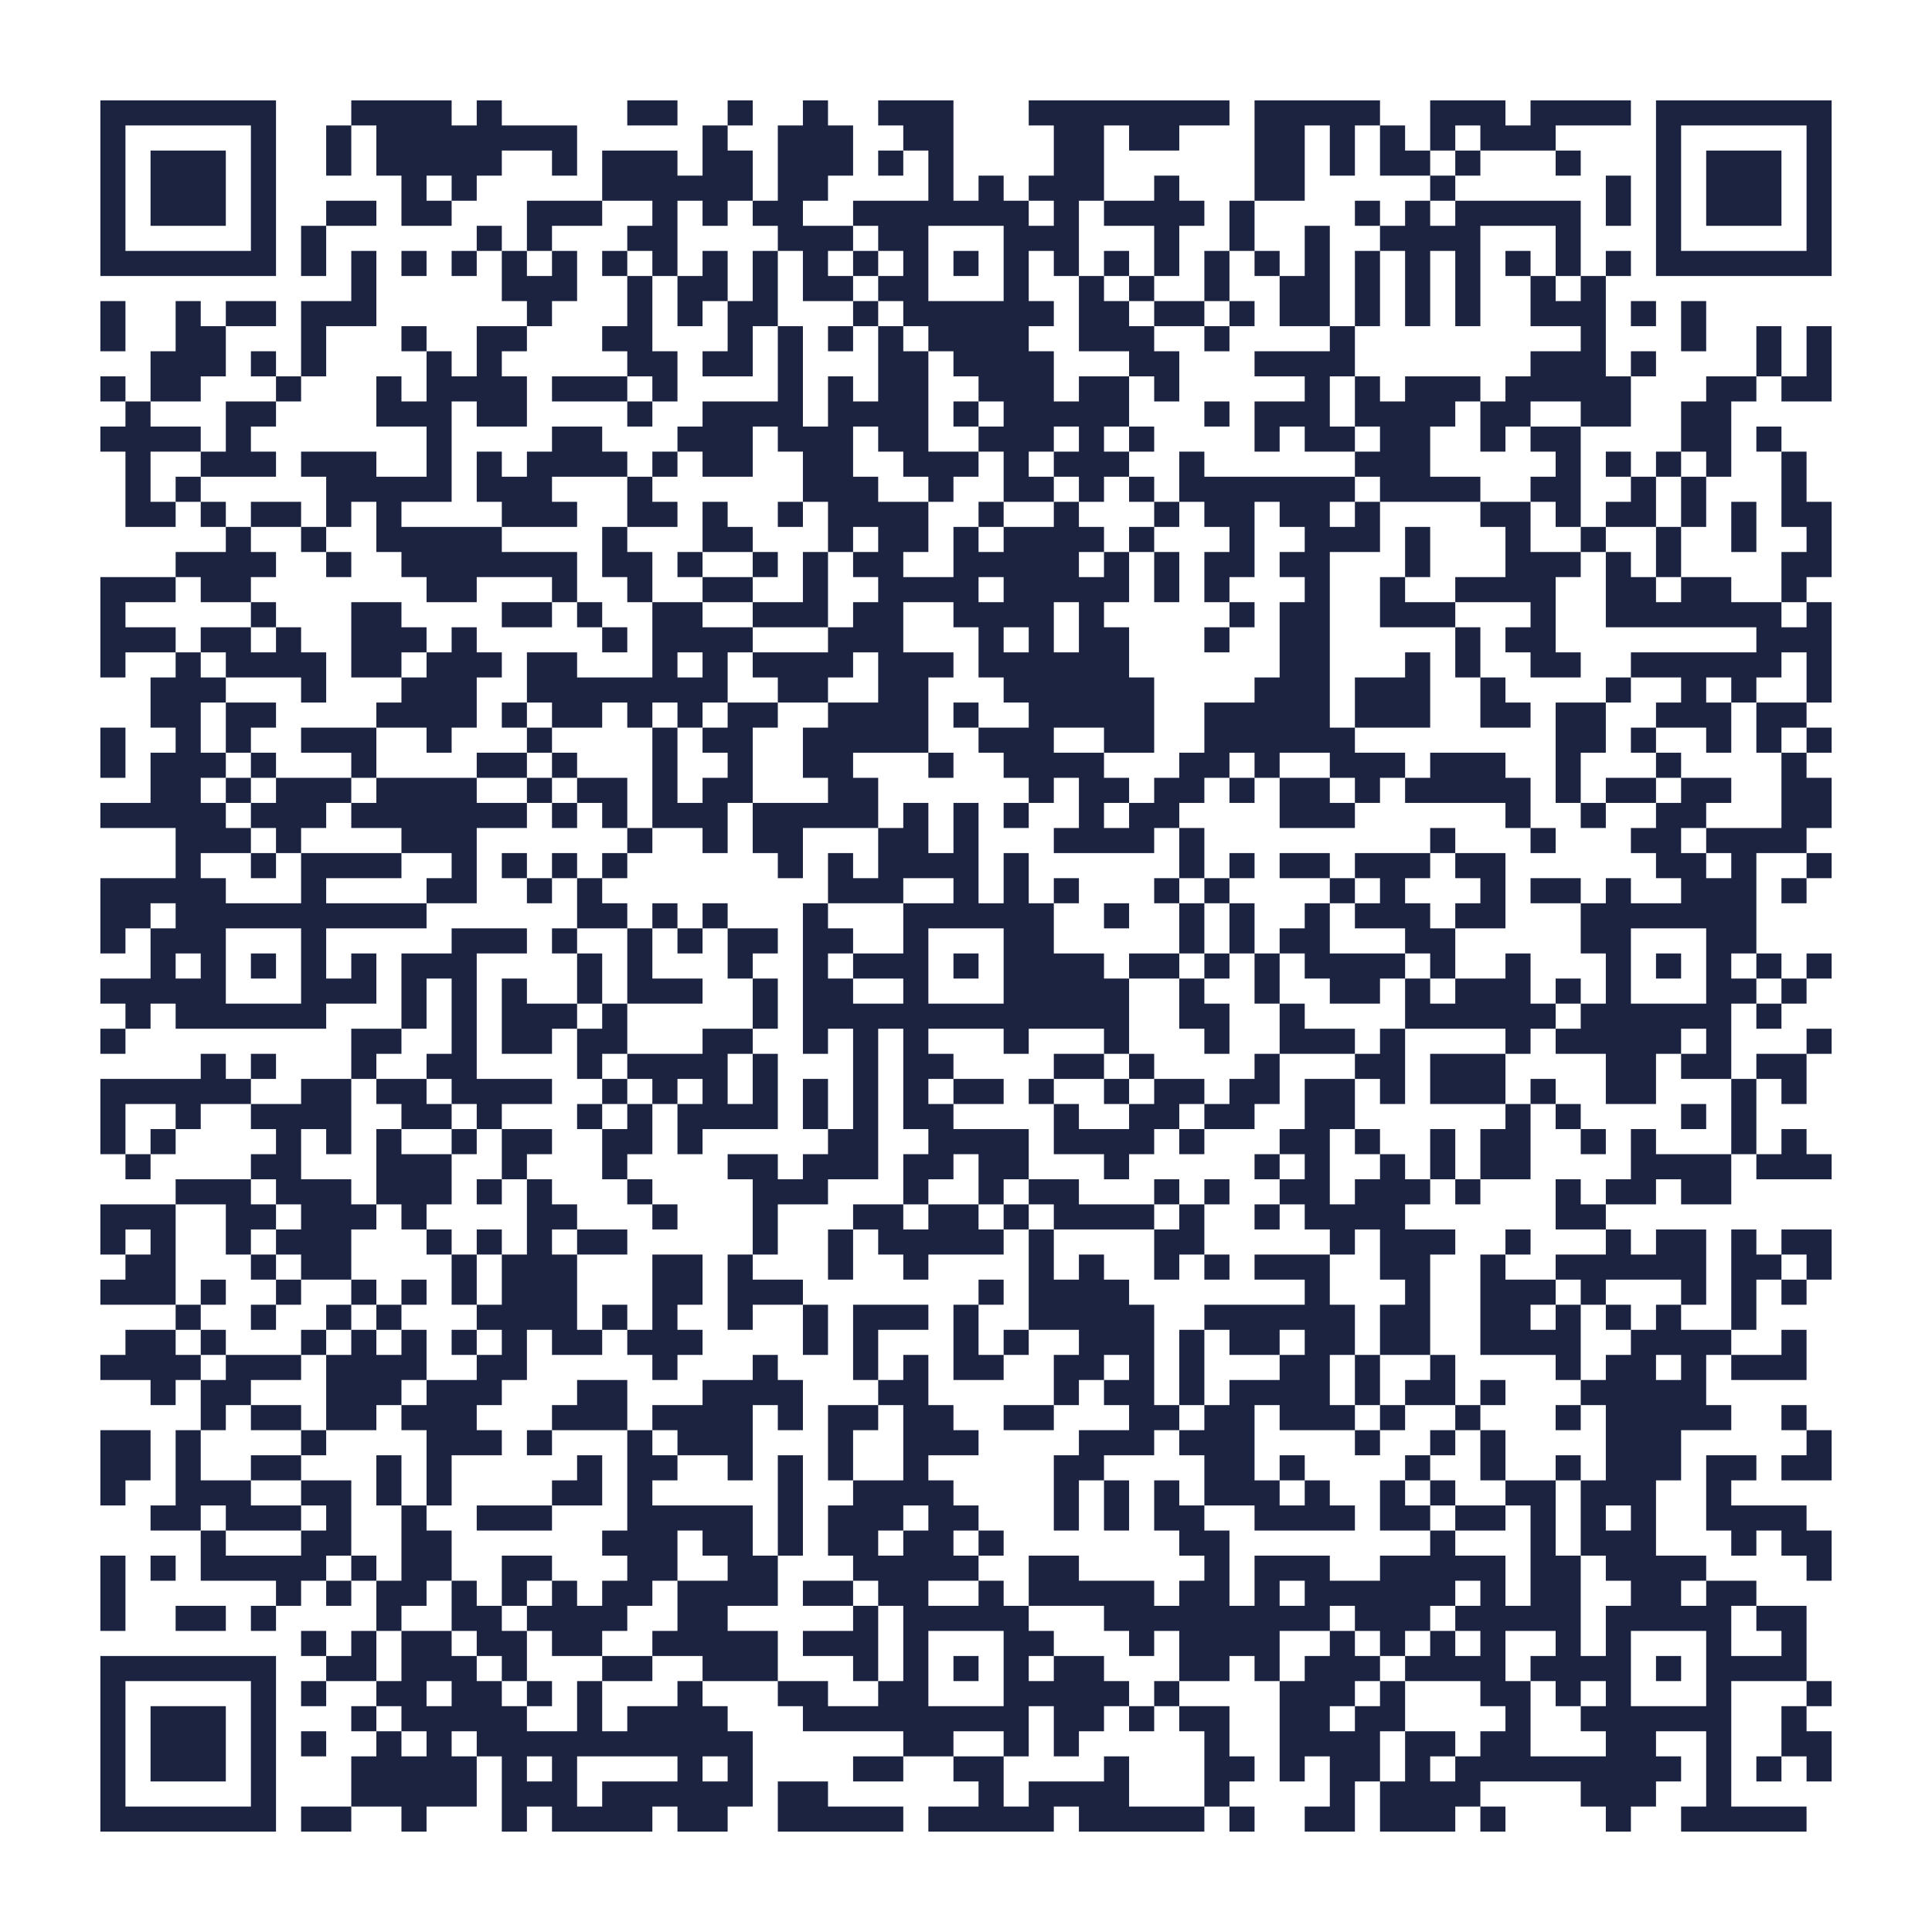
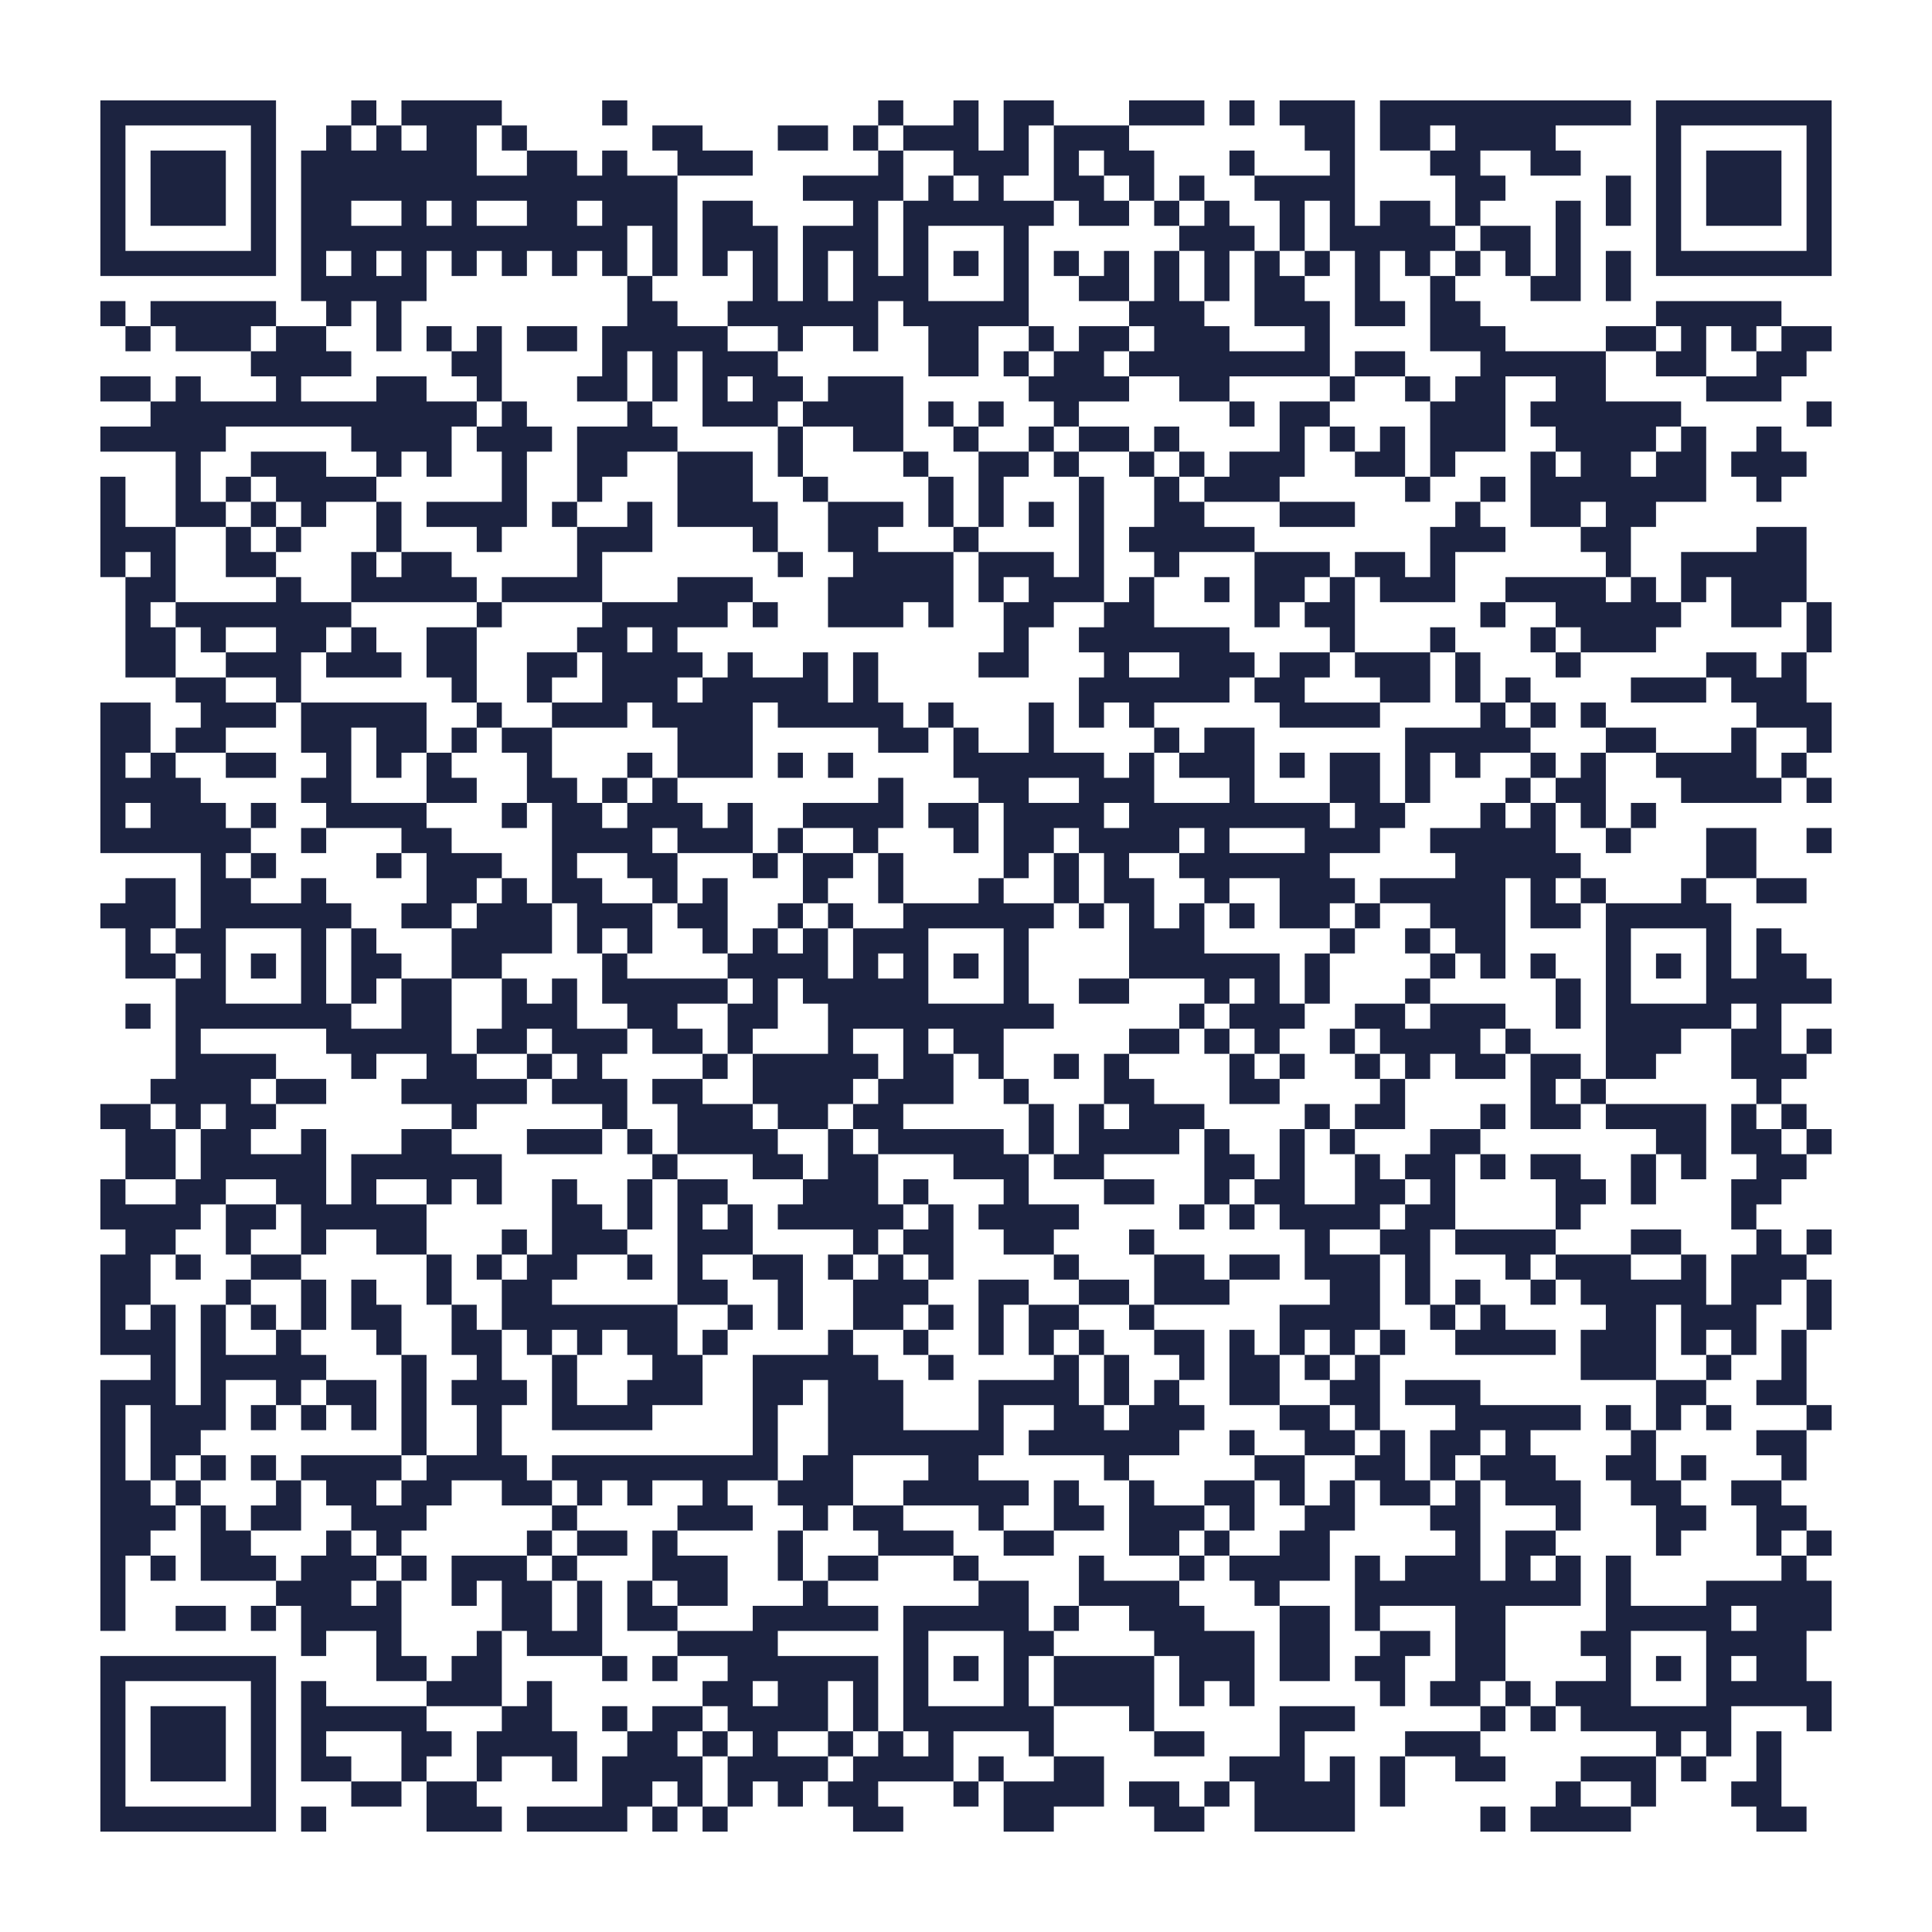
<svg xmlns="http://www.w3.org/2000/svg" width="616" height="616" class="segno">
  <g transform="scale(8)">
    <path fill="#FFFFFF" d="M0 0h77v77h-77z" />
-     <path class="qrline" stroke="#1c2340" d="M4 4.5h7m3 0h4m1 0h1m5 0h2m2 0h1m2 0h1m2 0h3m3 0h8m1 0h5m2 0h3m1 0h4m1 0h7m-69 1h1m5 0h1m2 0h1m1 0h8m5 0h1m2 0h3m2 0h2m4 0h2m1 0h2m3 0h2m1 0h1m1 0h1m1 0h1m1 0h3m4 0h1m5 0h1m-69 1h1m1 0h3m1 0h1m2 0h1m1 0h5m2 0h1m1 0h3m1 0h2m1 0h3m1 0h1m1 0h1m4 0h2m6 0h2m1 0h1m1 0h2m1 0h1m3 0h1m3 0h1m1 0h3m1 0h1m-69 1h1m1 0h3m1 0h1m5 0h1m1 0h1m5 0h6m1 0h2m4 0h1m1 0h1m1 0h3m2 0h1m3 0h2m5 0h1m6 0h1m1 0h1m1 0h3m1 0h1m-69 1h1m1 0h3m1 0h1m2 0h2m1 0h2m3 0h3m2 0h1m1 0h1m1 0h2m2 0h7m1 0h1m1 0h4m1 0h1m4 0h1m1 0h1m1 0h5m1 0h1m1 0h1m1 0h3m1 0h1m-69 1h1m5 0h1m1 0h1m6 0h1m1 0h1m3 0h2m4 0h3m1 0h2m3 0h3m3 0h1m2 0h1m2 0h1m2 0h4m3 0h1m3 0h1m5 0h1m-69 1h7m1 0h1m1 0h1m1 0h1m1 0h1m1 0h1m1 0h1m1 0h1m1 0h1m1 0h1m1 0h1m1 0h1m1 0h1m1 0h1m1 0h1m1 0h1m1 0h1m1 0h1m1 0h1m1 0h1m1 0h1m1 0h1m1 0h1m1 0h1m1 0h1m1 0h1m1 0h1m1 0h1m1 0h7m-59 1h1m5 0h3m2 0h1m1 0h2m1 0h1m1 0h2m1 0h2m3 0h1m2 0h1m1 0h1m2 0h1m2 0h2m1 0h1m1 0h1m1 0h1m2 0h1m1 0h1m-60 1h1m2 0h1m1 0h2m1 0h3m6 0h1m3 0h1m1 0h1m1 0h2m3 0h1m1 0h6m1 0h2m1 0h2m1 0h1m1 0h2m1 0h1m1 0h1m1 0h1m2 0h3m1 0h1m1 0h1m-64 1h1m2 0h2m3 0h1m3 0h1m2 0h2m3 0h2m3 0h1m1 0h1m1 0h1m1 0h1m1 0h4m2 0h3m2 0h1m4 0h1m9 0h1m3 0h1m2 0h1m1 0h1m-67 1h3m1 0h1m1 0h1m4 0h1m1 0h1m5 0h2m1 0h2m1 0h1m3 0h2m1 0h4m3 0h2m3 0h4m7 0h3m1 0h1m4 0h1m1 0h1m-69 1h1m1 0h2m3 0h1m3 0h1m1 0h4m1 0h3m1 0h1m4 0h1m1 0h1m1 0h2m2 0h3m1 0h2m1 0h1m5 0h1m1 0h1m1 0h3m1 0h5m3 0h2m1 0h2m-68 1h1m3 0h2m4 0h3m1 0h2m4 0h1m2 0h4m1 0h4m1 0h1m1 0h5m3 0h1m1 0h3m1 0h4m1 0h2m2 0h2m2 0h2m-65 1h4m1 0h1m7 0h1m4 0h2m3 0h3m1 0h3m1 0h2m2 0h3m1 0h1m1 0h1m4 0h1m1 0h2m1 0h2m2 0h1m1 0h2m4 0h2m1 0h1m-66 1h1m2 0h3m1 0h3m2 0h1m1 0h1m1 0h4m1 0h1m1 0h2m2 0h2m2 0h3m1 0h1m1 0h3m2 0h1m6 0h3m5 0h1m1 0h1m1 0h1m1 0h1m2 0h1m-67 1h1m1 0h1m5 0h5m1 0h3m3 0h1m6 0h3m2 0h1m2 0h2m1 0h1m1 0h1m1 0h7m1 0h4m2 0h2m2 0h1m1 0h1m3 0h1m-67 1h2m1 0h1m1 0h2m1 0h1m1 0h1m4 0h3m2 0h2m1 0h1m2 0h1m1 0h4m2 0h1m2 0h1m3 0h1m1 0h2m1 0h2m1 0h1m4 0h2m1 0h1m1 0h2m1 0h1m1 0h1m1 0h2m-64 1h1m2 0h1m2 0h5m4 0h1m3 0h2m3 0h1m1 0h2m1 0h1m1 0h4m1 0h1m3 0h1m2 0h3m1 0h1m3 0h1m2 0h1m2 0h1m2 0h1m2 0h1m-66 1h4m2 0h1m2 0h7m1 0h2m1 0h1m2 0h1m1 0h1m1 0h2m2 0h5m1 0h1m1 0h1m1 0h2m1 0h2m3 0h1m3 0h3m1 0h1m1 0h1m4 0h2m-69 1h3m1 0h2m7 0h2m3 0h1m2 0h1m2 0h2m2 0h1m2 0h4m1 0h5m1 0h1m1 0h1m3 0h1m2 0h1m2 0h4m2 0h2m1 0h2m2 0h1m-68 1h1m5 0h1m3 0h2m4 0h2m1 0h1m2 0h2m2 0h3m1 0h2m2 0h4m1 0h1m5 0h1m1 0h2m2 0h3m3 0h1m2 0h7m1 0h1m-69 1h3m1 0h2m1 0h1m2 0h3m1 0h1m5 0h1m1 0h4m3 0h3m3 0h1m1 0h1m1 0h2m3 0h1m2 0h2m5 0h1m1 0h2m8 0h3m-69 1h1m2 0h1m1 0h4m1 0h2m1 0h3m1 0h2m3 0h1m1 0h1m1 0h4m1 0h3m1 0h6m6 0h2m3 0h1m1 0h1m2 0h2m2 0h6m1 0h1m-67 1h3m3 0h1m3 0h3m2 0h8m2 0h2m2 0h2m3 0h6m4 0h3m1 0h3m2 0h1m4 0h1m2 0h1m1 0h1m2 0h1m-67 1h2m1 0h2m4 0h4m1 0h1m1 0h2m1 0h1m1 0h1m1 0h2m2 0h4m1 0h1m2 0h5m2 0h5m1 0h3m2 0h2m1 0h2m2 0h3m1 0h2m-68 1h1m2 0h1m1 0h1m2 0h3m2 0h1m3 0h1m4 0h1m1 0h2m2 0h5m2 0h3m2 0h2m2 0h6m8 0h2m1 0h1m2 0h1m1 0h1m1 0h1m-69 1h1m1 0h3m1 0h1m3 0h1m4 0h2m1 0h1m3 0h1m2 0h1m2 0h2m3 0h1m2 0h4m3 0h2m1 0h1m2 0h3m1 0h3m2 0h1m3 0h1m4 0h1m-66 1h2m1 0h1m1 0h3m1 0h4m2 0h1m1 0h2m1 0h1m1 0h2m3 0h2m6 0h1m1 0h2m1 0h2m1 0h1m1 0h2m1 0h1m1 0h5m1 0h1m1 0h2m1 0h2m2 0h2m-69 1h5m1 0h3m1 0h7m1 0h1m1 0h1m1 0h3m1 0h5m1 0h1m1 0h1m1 0h1m2 0h1m1 0h2m4 0h3m6 0h1m2 0h1m2 0h2m3 0h2m-66 1h3m1 0h1m4 0h3m6 0h1m2 0h1m1 0h2m3 0h2m1 0h1m3 0h4m1 0h1m9 0h1m3 0h1m3 0h2m1 0h4m-65 1h1m2 0h1m1 0h4m2 0h1m1 0h1m1 0h1m1 0h1m6 0h1m1 0h1m1 0h4m1 0h1m6 0h1m1 0h1m1 0h2m1 0h3m1 0h2m6 0h2m1 0h1m2 0h1m-69 1h5m3 0h1m4 0h2m2 0h1m1 0h1m9 0h3m2 0h1m1 0h1m1 0h1m3 0h1m1 0h1m4 0h1m1 0h1m3 0h1m1 0h2m1 0h1m2 0h3m1 0h1m-68 1h2m1 0h10m6 0h2m1 0h1m1 0h1m3 0h1m3 0h6m2 0h1m2 0h1m1 0h1m2 0h1m1 0h3m1 0h2m3 0h7m-66 1h1m1 0h3m3 0h1m5 0h3m1 0h1m2 0h1m1 0h1m1 0h2m1 0h2m2 0h1m3 0h2m5 0h1m1 0h1m1 0h2m3 0h2m5 0h2m3 0h2m-64 1h1m1 0h1m1 0h1m1 0h1m1 0h1m1 0h3m4 0h1m1 0h1m3 0h1m2 0h1m1 0h3m1 0h1m1 0h4m1 0h2m1 0h1m1 0h1m1 0h4m1 0h1m2 0h1m3 0h1m1 0h1m1 0h1m1 0h1m1 0h1m-69 1h5m3 0h3m1 0h1m1 0h1m1 0h1m2 0h1m1 0h3m2 0h1m1 0h2m2 0h1m3 0h5m2 0h1m2 0h1m2 0h2m1 0h1m1 0h3m1 0h1m1 0h1m3 0h2m1 0h1m-67 1h1m1 0h6m3 0h1m1 0h1m1 0h3m1 0h1m5 0h1m1 0h13m2 0h2m2 0h1m4 0h6m1 0h6m1 0h1m-67 1h1m9 0h2m2 0h1m1 0h2m1 0h2m3 0h2m2 0h1m1 0h1m1 0h1m3 0h1m3 0h1m3 0h1m2 0h3m1 0h1m4 0h1m1 0h5m1 0h1m3 0h1m-65 1h1m1 0h1m3 0h1m2 0h2m4 0h1m1 0h4m1 0h1m3 0h1m1 0h2m4 0h2m1 0h1m4 0h1m3 0h2m1 0h3m4 0h2m1 0h2m1 0h2m-68 1h6m2 0h2m1 0h2m1 0h4m2 0h1m1 0h1m1 0h1m1 0h1m1 0h1m1 0h1m1 0h1m1 0h2m1 0h1m2 0h1m1 0h2m1 0h2m1 0h2m1 0h1m1 0h3m1 0h1m2 0h2m3 0h1m1 0h1m-68 1h1m2 0h1m2 0h4m2 0h2m1 0h1m3 0h1m1 0h1m1 0h4m1 0h1m1 0h1m1 0h2m4 0h1m2 0h2m1 0h2m2 0h2m6 0h1m1 0h1m4 0h1m1 0h1m-66 1h1m1 0h1m4 0h1m1 0h1m1 0h1m2 0h1m1 0h2m2 0h2m1 0h1m5 0h2m2 0h4m1 0h4m1 0h1m3 0h2m1 0h1m2 0h1m1 0h2m2 0h1m1 0h1m3 0h1m1 0h1m-67 1h1m4 0h2m3 0h3m2 0h1m3 0h1m4 0h2m1 0h3m1 0h2m1 0h2m3 0h1m5 0h1m1 0h1m2 0h1m1 0h1m1 0h2m4 0h4m1 0h3m-66 1h3m1 0h3m1 0h3m1 0h1m1 0h1m3 0h1m4 0h3m3 0h1m2 0h1m1 0h2m3 0h1m1 0h1m2 0h2m1 0h3m1 0h1m3 0h1m1 0h2m1 0h2m-65 1h3m2 0h2m1 0h3m1 0h1m4 0h2m3 0h1m3 0h1m3 0h2m1 0h2m1 0h1m1 0h4m1 0h1m2 0h1m1 0h4m6 0h2m-60 1h1m1 0h1m2 0h1m1 0h3m3 0h1m1 0h1m1 0h1m1 0h2m5 0h1m2 0h1m1 0h5m1 0h1m4 0h2m5 0h1m1 0h3m2 0h1m3 0h1m1 0h2m1 0h1m1 0h2m-68 1h2m3 0h1m1 0h2m4 0h1m1 0h3m3 0h2m1 0h1m3 0h1m2 0h1m4 0h1m1 0h1m2 0h1m1 0h1m1 0h3m2 0h2m2 0h1m2 0h6m1 0h2m1 0h1m-69 1h3m1 0h1m2 0h1m2 0h1m1 0h1m1 0h1m1 0h3m3 0h2m1 0h3m7 0h1m1 0h4m7 0h1m3 0h1m2 0h3m1 0h1m3 0h1m1 0h1m1 0h1m-65 1h1m2 0h1m2 0h1m1 0h1m3 0h4m1 0h1m1 0h1m2 0h1m2 0h1m1 0h3m1 0h1m2 0h5m2 0h6m1 0h2m2 0h2m1 0h1m1 0h1m1 0h1m2 0h1m-65 1h2m1 0h1m3 0h1m1 0h1m1 0h1m1 0h1m1 0h1m1 0h2m1 0h3m4 0h1m1 0h1m3 0h1m1 0h1m2 0h3m1 0h1m1 0h2m1 0h2m1 0h2m2 0h4m2 0h4m2 0h1m-68 1h4m1 0h3m1 0h4m2 0h2m5 0h1m3 0h1m3 0h1m1 0h1m1 0h2m2 0h2m1 0h1m1 0h1m3 0h2m1 0h1m2 0h1m4 0h1m1 0h2m1 0h1m1 0h3m-66 1h1m1 0h2m3 0h3m1 0h3m3 0h2m3 0h4m3 0h2m5 0h1m1 0h2m1 0h1m1 0h4m1 0h1m1 0h2m1 0h1m3 0h5m-60 1h1m1 0h2m1 0h2m1 0h3m3 0h3m1 0h4m1 0h1m1 0h2m1 0h2m2 0h2m3 0h2m1 0h2m1 0h3m1 0h1m2 0h1m3 0h1m1 0h5m2 0h1m-68 1h2m1 0h1m4 0h1m4 0h3m1 0h1m3 0h1m1 0h3m3 0h1m2 0h3m4 0h3m1 0h3m4 0h1m2 0h1m1 0h1m4 0h3m5 0h1m-69 1h2m1 0h1m2 0h2m3 0h1m1 0h1m5 0h1m1 0h2m2 0h1m1 0h1m1 0h1m2 0h1m5 0h2m4 0h2m1 0h1m4 0h1m2 0h1m2 0h1m1 0h3m1 0h2m1 0h2m-69 1h1m2 0h3m2 0h2m1 0h1m1 0h1m4 0h2m1 0h1m5 0h1m2 0h4m4 0h1m1 0h1m1 0h1m1 0h3m1 0h1m2 0h1m1 0h1m2 0h2m1 0h3m2 0h1m-63 1h2m1 0h3m1 0h1m2 0h1m2 0h3m3 0h5m1 0h1m1 0h3m1 0h2m3 0h1m1 0h1m1 0h2m2 0h4m1 0h2m1 0h2m1 0h1m1 0h1m1 0h1m2 0h4m-64 1h1m3 0h2m2 0h2m6 0h3m1 0h2m1 0h1m1 0h2m1 0h2m1 0h1m7 0h2m8 0h1m3 0h1m1 0h3m3 0h1m1 0h2m-69 1h1m1 0h1m1 0h5m1 0h1m1 0h2m2 0h2m3 0h2m2 0h2m3 0h5m2 0h2m5 0h1m1 0h3m2 0h5m1 0h2m1 0h4m4 0h1m-69 1h1m6 0h1m1 0h1m1 0h2m1 0h1m1 0h1m1 0h1m1 0h2m1 0h4m1 0h2m1 0h2m2 0h1m1 0h5m1 0h2m1 0h1m1 0h6m1 0h1m1 0h2m2 0h2m1 0h2m-66 1h1m2 0h2m1 0h1m4 0h1m2 0h2m1 0h4m2 0h2m5 0h1m1 0h5m3 0h9m1 0h3m1 0h5m1 0h5m1 0h2m-60 1h1m1 0h1m1 0h2m1 0h2m1 0h2m2 0h5m1 0h3m1 0h1m3 0h2m3 0h1m1 0h4m2 0h1m1 0h1m1 0h1m1 0h1m2 0h1m1 0h1m3 0h1m2 0h1m-68 1h7m2 0h2m1 0h3m1 0h1m3 0h2m2 0h3m3 0h1m1 0h1m1 0h1m1 0h1m1 0h2m3 0h2m1 0h1m1 0h3m1 0h4m1 0h4m1 0h1m1 0h4m-68 1h1m5 0h1m1 0h1m2 0h2m1 0h2m1 0h1m1 0h1m3 0h1m3 0h2m2 0h2m3 0h5m1 0h1m4 0h3m1 0h1m3 0h2m1 0h1m1 0h1m3 0h1m3 0h1m-69 1h1m1 0h3m1 0h1m3 0h1m1 0h5m2 0h1m1 0h4m3 0h9m1 0h2m1 0h1m1 0h2m2 0h2m1 0h2m4 0h1m2 0h6m2 0h1m-68 1h1m1 0h3m1 0h1m1 0h1m2 0h1m1 0h1m1 0h11m6 0h2m2 0h1m1 0h1m5 0h1m2 0h4m1 0h2m1 0h2m3 0h2m2 0h1m2 0h2m-69 1h1m1 0h3m1 0h1m3 0h5m1 0h1m1 0h1m4 0h1m1 0h1m4 0h2m2 0h2m4 0h1m3 0h2m1 0h1m1 0h2m1 0h1m1 0h9m1 0h1m1 0h1m1 0h1m-69 1h1m5 0h1m3 0h5m1 0h3m1 0h6m1 0h2m6 0h1m1 0h4m3 0h1m4 0h1m1 0h4m4 0h3m2 0h1m-65 1h7m1 0h2m2 0h1m3 0h1m1 0h4m1 0h2m2 0h5m1 0h5m1 0h5m1 0h1m2 0h2m1 0h3m1 0h1m4 0h1m2 0h5" />
+     <path class="qrline" stroke="#1c2340" d="M4 4.5h7m3 0h1m1 0h4m4 0h1m10 0h1m2 0h1m1 0h2m3 0h3m1 0h1m1 0h3m1 0h10m1 0h7m-69 1h1m5 0h1m2 0h1m1 0h1m1 0h2m1 0h1m5 0h2m3 0h2m1 0h1m1 0h3m1 0h1m1 0h3m7 0h2m1 0h2m1 0h4m4 0h1m5 0h1m-69 1h1m1 0h3m1 0h1m1 0h7m2 0h2m1 0h1m2 0h3m5 0h1m2 0h3m1 0h1m1 0h2m3 0h1m3 0h1m3 0h2m2 0h2m3 0h1m1 0h3m1 0h1m-69 1h1m1 0h3m1 0h1m1 0h15m5 0h4m1 0h1m1 0h1m2 0h2m1 0h1m1 0h1m2 0h4m4 0h2m4 0h1m1 0h1m1 0h3m1 0h1m-69 1h1m1 0h3m1 0h1m1 0h2m2 0h1m1 0h1m2 0h2m1 0h3m1 0h2m4 0h1m1 0h6m1 0h2m1 0h1m1 0h1m2 0h1m1 0h1m1 0h2m1 0h1m3 0h1m1 0h1m1 0h1m1 0h3m1 0h1m-69 1h1m5 0h1m1 0h13m1 0h1m1 0h3m1 0h3m1 0h1m3 0h1m6 0h3m1 0h1m1 0h5m1 0h2m1 0h1m3 0h1m5 0h1m-69 1h7m1 0h1m1 0h1m1 0h1m1 0h1m1 0h1m1 0h1m1 0h1m1 0h1m1 0h1m1 0h1m1 0h1m1 0h1m1 0h1m1 0h1m1 0h1m1 0h1m1 0h1m1 0h1m1 0h1m1 0h1m1 0h1m1 0h1m1 0h1m1 0h1m1 0h1m1 0h1m1 0h1m1 0h7m-61 1h5m8 0h1m4 0h1m1 0h1m1 0h3m3 0h1m2 0h2m1 0h1m1 0h1m1 0h2m2 0h1m2 0h1m3 0h2m1 0h1m-61 1h1m1 0h5m2 0h1m1 0h1m9 0h2m2 0h6m1 0h5m4 0h3m2 0h3m1 0h2m1 0h2m7 0h5m-66 1h1m1 0h3m1 0h2m2 0h1m1 0h1m1 0h1m1 0h2m1 0h5m2 0h1m2 0h1m2 0h2m2 0h1m1 0h2m1 0h3m3 0h1m4 0h3m4 0h2m1 0h1m1 0h1m1 0h2m-63 1h4m4 0h2m4 0h1m1 0h1m1 0h3m6 0h2m1 0h1m1 0h2m1 0h8m1 0h2m3 0h5m2 0h2m2 0h2m-68 1h2m1 0h1m3 0h1m3 0h2m2 0h1m3 0h2m1 0h1m1 0h1m1 0h2m1 0h3m5 0h4m2 0h2m4 0h1m2 0h1m1 0h2m2 0h2m4 0h3m-65 1h13m1 0h1m4 0h1m2 0h3m1 0h4m1 0h1m1 0h1m2 0h1m6 0h1m1 0h2m4 0h3m1 0h6m5 0h1m-69 1h5m5 0h4m1 0h3m1 0h4m4 0h1m2 0h2m2 0h1m2 0h1m1 0h2m1 0h1m4 0h1m1 0h1m1 0h1m1 0h3m2 0h4m1 0h1m2 0h1m-64 1h1m2 0h3m2 0h1m1 0h1m2 0h1m2 0h2m2 0h3m1 0h1m4 0h1m2 0h2m1 0h1m2 0h1m1 0h1m1 0h3m2 0h2m1 0h1m3 0h1m1 0h2m1 0h2m1 0h3m-68 1h1m2 0h1m1 0h1m1 0h4m5 0h1m2 0h1m3 0h3m2 0h1m4 0h1m1 0h1m3 0h1m2 0h1m1 0h3m5 0h1m2 0h1m1 0h7m2 0h1m-67 1h1m2 0h2m1 0h1m1 0h1m2 0h1m1 0h4m1 0h1m2 0h1m1 0h4m2 0h3m1 0h1m1 0h1m1 0h1m1 0h1m2 0h2m3 0h3m4 0h1m2 0h2m1 0h2m-62 1h3m2 0h1m1 0h1m3 0h1m3 0h1m3 0h3m4 0h1m2 0h2m3 0h1m4 0h1m1 0h5m7 0h3m3 0h2m5 0h2m-68 1h1m1 0h1m2 0h2m3 0h1m1 0h2m5 0h1m7 0h1m2 0h4m1 0h3m1 0h1m2 0h1m3 0h3m1 0h2m1 0h1m6 0h1m2 0h5m-67 1h2m4 0h1m2 0h5m1 0h4m3 0h3m3 0h5m1 0h1m1 0h3m1 0h1m2 0h1m1 0h2m1 0h1m1 0h3m2 0h4m1 0h1m1 0h1m1 0h3m-67 1h1m1 0h7m5 0h1m4 0h5m1 0h1m2 0h3m1 0h1m2 0h2m2 0h2m4 0h1m1 0h2m5 0h1m2 0h5m2 0h2m1 0h1m-68 1h2m1 0h1m2 0h2m1 0h1m2 0h2m4 0h2m1 0h1m13 0h1m2 0h6m4 0h1m3 0h1m3 0h1m1 0h3m6 0h1m-68 1h2m2 0h3m1 0h3m1 0h2m2 0h2m1 0h4m1 0h1m2 0h1m1 0h1m4 0h2m3 0h1m2 0h3m1 0h2m1 0h3m1 0h1m3 0h1m5 0h2m1 0h1m-65 1h2m2 0h1m6 0h1m2 0h1m2 0h3m1 0h5m1 0h1m8 0h6m1 0h2m3 0h2m1 0h1m1 0h1m4 0h3m1 0h3m-68 1h2m2 0h3m1 0h5m2 0h1m2 0h3m1 0h4m1 0h5m1 0h1m3 0h1m1 0h1m1 0h1m5 0h4m4 0h1m1 0h1m1 0h1m6 0h3m-69 1h2m1 0h2m3 0h2m1 0h2m1 0h1m1 0h2m5 0h3m5 0h2m1 0h1m2 0h1m4 0h1m1 0h2m6 0h5m3 0h2m3 0h1m2 0h1m-69 1h1m1 0h1m2 0h2m2 0h1m1 0h1m1 0h1m3 0h1m3 0h1m1 0h3m1 0h1m1 0h1m4 0h6m1 0h1m1 0h3m1 0h1m1 0h2m1 0h1m1 0h1m2 0h1m1 0h1m2 0h4m1 0h1m-68 1h4m4 0h2m3 0h2m2 0h2m1 0h1m1 0h1m8 0h1m3 0h2m2 0h3m3 0h1m3 0h2m1 0h1m3 0h1m1 0h2m3 0h4m1 0h1m-69 1h1m1 0h3m1 0h1m2 0h4m3 0h1m1 0h2m1 0h3m1 0h1m2 0h4m1 0h2m1 0h4m1 0h8m1 0h2m3 0h1m1 0h1m1 0h1m1 0h1m-62 1h6m2 0h1m3 0h2m4 0h4m1 0h3m1 0h1m2 0h1m3 0h1m1 0h2m1 0h4m1 0h1m3 0h3m2 0h5m2 0h1m3 0h2m2 0h1m-65 1h1m1 0h1m4 0h1m1 0h3m2 0h1m2 0h2m3 0h1m1 0h2m1 0h1m4 0h1m1 0h1m1 0h1m2 0h6m5 0h5m5 0h2m-65 1h2m1 0h2m2 0h1m4 0h2m1 0h1m1 0h2m2 0h1m1 0h1m3 0h1m2 0h1m3 0h1m2 0h1m1 0h2m2 0h1m2 0h3m1 0h5m1 0h1m1 0h1m3 0h1m2 0h2m-68 1h3m1 0h6m2 0h2m1 0h3m1 0h3m1 0h2m2 0h1m1 0h1m2 0h6m1 0h1m1 0h1m1 0h1m1 0h1m1 0h2m1 0h1m2 0h3m1 0h2m1 0h5m-64 1h1m1 0h2m3 0h1m1 0h1m3 0h4m1 0h1m1 0h1m2 0h1m1 0h1m1 0h1m1 0h3m3 0h1m4 0h3m5 0h1m2 0h1m1 0h2m4 0h1m3 0h1m1 0h1m-66 1h2m1 0h1m1 0h1m1 0h1m1 0h2m2 0h2m4 0h1m4 0h4m1 0h1m1 0h1m1 0h1m1 0h1m4 0h6m1 0h1m4 0h1m1 0h1m1 0h1m2 0h1m1 0h1m1 0h1m1 0h2m-65 1h2m3 0h1m1 0h1m1 0h2m2 0h1m1 0h1m1 0h5m1 0h1m1 0h5m3 0h1m2 0h2m3 0h1m1 0h1m1 0h1m3 0h1m5 0h1m1 0h1m3 0h5m-68 1h1m1 0h7m2 0h2m2 0h3m2 0h2m2 0h2m2 0h9m5 0h1m1 0h3m2 0h2m1 0h3m2 0h1m1 0h5m1 0h1m-64 1h1m5 0h5m1 0h2m1 0h3m1 0h2m1 0h1m3 0h1m2 0h1m1 0h2m5 0h2m1 0h1m1 0h1m2 0h1m1 0h4m1 0h1m3 0h3m2 0h2m1 0h1m-66 1h4m3 0h1m2 0h2m2 0h1m1 0h1m4 0h1m1 0h5m1 0h2m1 0h1m2 0h1m1 0h1m4 0h1m1 0h1m2 0h1m1 0h1m1 0h2m1 0h2m1 0h2m3 0h3m-66 1h4m1 0h2m3 0h5m1 0h3m1 0h2m2 0h4m1 0h3m2 0h1m3 0h2m3 0h2m4 0h1m5 0h1m1 0h1m6 0h1m-67 1h2m1 0h1m1 0h2m7 0h1m5 0h1m2 0h3m1 0h2m1 0h2m5 0h1m1 0h1m1 0h3m4 0h1m1 0h2m3 0h1m1 0h2m1 0h4m1 0h1m1 0h1m-67 1h2m1 0h2m2 0h1m3 0h2m3 0h3m1 0h1m1 0h4m2 0h1m1 0h5m1 0h1m1 0h4m1 0h1m2 0h1m1 0h1m3 0h2m7 0h2m1 0h2m1 0h1m-68 1h2m1 0h5m1 0h6m6 0h1m3 0h2m1 0h2m3 0h3m1 0h2m4 0h2m1 0h1m2 0h1m1 0h2m1 0h1m1 0h2m2 0h1m1 0h1m2 0h2m-68 1h1m2 0h2m2 0h2m1 0h1m2 0h1m1 0h1m2 0h1m2 0h1m1 0h2m3 0h3m1 0h1m3 0h1m3 0h2m2 0h1m1 0h2m2 0h2m1 0h1m4 0h2m1 0h1m3 0h2m-67 1h4m1 0h2m1 0h5m5 0h2m1 0h1m1 0h1m1 0h1m1 0h5m1 0h1m1 0h4m4 0h1m1 0h1m1 0h4m1 0h2m4 0h1m6 0h1m-65 1h2m2 0h1m2 0h1m2 0h2m3 0h1m1 0h3m2 0h3m4 0h1m1 0h2m2 0h2m3 0h1m6 0h1m2 0h2m1 0h4m3 0h2m3 0h1m1 0h1m-69 1h2m1 0h1m2 0h2m5 0h1m1 0h1m1 0h2m2 0h1m1 0h1m2 0h2m1 0h1m1 0h1m1 0h1m4 0h1m3 0h2m1 0h2m1 0h3m1 0h1m3 0h1m1 0h3m2 0h1m1 0h3m-68 1h2m3 0h1m2 0h1m1 0h1m2 0h1m2 0h2m5 0h2m2 0h1m2 0h3m2 0h2m2 0h2m1 0h3m4 0h2m1 0h1m1 0h1m2 0h1m1 0h5m1 0h2m1 0h1m-69 1h1m1 0h1m1 0h1m1 0h1m1 0h1m1 0h2m2 0h1m1 0h7m2 0h1m1 0h1m2 0h2m1 0h1m1 0h1m1 0h2m2 0h1m5 0h4m2 0h1m1 0h1m4 0h2m1 0h3m2 0h1m-69 1h3m1 0h1m2 0h1m3 0h1m2 0h2m1 0h1m1 0h1m1 0h2m1 0h1m4 0h1m2 0h1m2 0h1m1 0h1m1 0h1m2 0h2m1 0h1m1 0h1m1 0h1m1 0h1m2 0h4m1 0h3m1 0h1m1 0h1m1 0h1m-66 1h1m1 0h5m3 0h1m2 0h1m2 0h1m3 0h2m2 0h5m2 0h1m4 0h1m1 0h1m2 0h1m1 0h2m1 0h1m1 0h1m8 0h3m2 0h1m2 0h1m-68 1h3m1 0h1m2 0h1m1 0h2m1 0h1m1 0h3m1 0h1m2 0h3m2 0h2m1 0h3m3 0h4m1 0h1m1 0h1m2 0h2m2 0h2m1 0h3m7 0h2m2 0h2m-68 1h1m1 0h3m1 0h1m1 0h1m1 0h1m1 0h1m2 0h1m2 0h4m4 0h1m2 0h3m3 0h1m2 0h2m1 0h3m3 0h2m1 0h1m3 0h5m1 0h1m1 0h1m1 0h1m3 0h1m-69 1h1m1 0h2m8 0h1m2 0h1m10 0h1m2 0h7m1 0h6m2 0h1m2 0h2m1 0h1m1 0h2m1 0h1m4 0h1m4 0h2m-68 1h1m1 0h1m1 0h1m1 0h1m1 0h4m1 0h4m1 0h9m1 0h2m3 0h2m5 0h1m5 0h2m2 0h2m1 0h1m1 0h3m2 0h2m1 0h1m3 0h1m-68 1h2m1 0h1m3 0h1m1 0h2m1 0h2m2 0h2m1 0h1m1 0h1m2 0h1m2 0h3m2 0h5m1 0h1m2 0h1m2 0h2m1 0h1m1 0h1m1 0h2m1 0h1m1 0h3m2 0h2m2 0h2m-67 1h3m1 0h1m1 0h2m2 0h3m5 0h1m4 0h3m2 0h1m1 0h2m3 0h1m2 0h2m1 0h3m1 0h1m2 0h2m3 0h2m3 0h1m3 0h2m2 0h2m-68 1h2m2 0h2m3 0h1m1 0h1m5 0h1m1 0h2m1 0h1m4 0h1m3 0h3m2 0h2m3 0h2m1 0h1m2 0h2m5 0h1m1 0h2m4 0h1m3 0h1m1 0h1m-69 1h1m1 0h1m1 0h3m1 0h3m1 0h1m1 0h3m1 0h1m3 0h3m2 0h1m1 0h2m3 0h1m4 0h1m3 0h1m1 0h4m1 0h1m1 0h3m1 0h1m1 0h1m1 0h1m6 0h1m-68 1h1m6 0h3m1 0h1m2 0h1m1 0h2m1 0h1m1 0h1m1 0h2m3 0h1m6 0h2m2 0h4m3 0h1m3 0h9m1 0h1m3 0h5m-69 1h1m2 0h2m1 0h1m1 0h4m4 0h2m1 0h1m1 0h2m3 0h5m1 0h5m1 0h1m2 0h3m3 0h2m1 0h1m3 0h2m4 0h5m1 0h3m-61 1h1m2 0h1m3 0h1m1 0h3m3 0h4m5 0h1m3 0h2m4 0h4m1 0h2m2 0h2m1 0h2m3 0h2m3 0h4m-68 1h7m4 0h2m1 0h2m4 0h1m1 0h1m2 0h6m1 0h1m1 0h1m1 0h1m1 0h4m1 0h3m1 0h2m1 0h2m2 0h2m4 0h1m1 0h1m1 0h1m1 0h2m-68 1h1m5 0h1m1 0h1m4 0h3m1 0h1m6 0h2m1 0h2m1 0h1m1 0h1m3 0h1m1 0h4m1 0h1m1 0h1m5 0h1m1 0h2m1 0h1m1 0h3m3 0h5m-69 1h1m1 0h3m1 0h1m1 0h5m3 0h2m2 0h1m1 0h2m1 0h4m1 0h1m1 0h6m3 0h1m5 0h3m5 0h1m1 0h1m1 0h6m3 0h1m-69 1h1m1 0h3m1 0h1m1 0h1m3 0h2m1 0h4m2 0h2m1 0h1m1 0h1m2 0h1m1 0h1m1 0h1m3 0h1m4 0h2m3 0h1m4 0h3m7 0h1m1 0h1m1 0h1m-67 1h1m1 0h3m1 0h1m1 0h2m2 0h1m2 0h1m2 0h1m1 0h4m1 0h4m1 0h4m1 0h1m2 0h2m5 0h3m1 0h1m1 0h1m2 0h2m3 0h3m1 0h1m2 0h1m-67 1h1m5 0h1m3 0h2m1 0h2m5 0h2m1 0h1m1 0h1m1 0h1m1 0h2m3 0h1m1 0h4m1 0h2m1 0h1m1 0h4m1 0h1m6 0h1m2 0h1m3 0h2m-67 1h7m1 0h1m4 0h3m1 0h4m1 0h1m1 0h1m5 0h2m4 0h2m4 0h2m2 0h4m5 0h1m1 0h4m5 0h2" />
  </g>
</svg>
